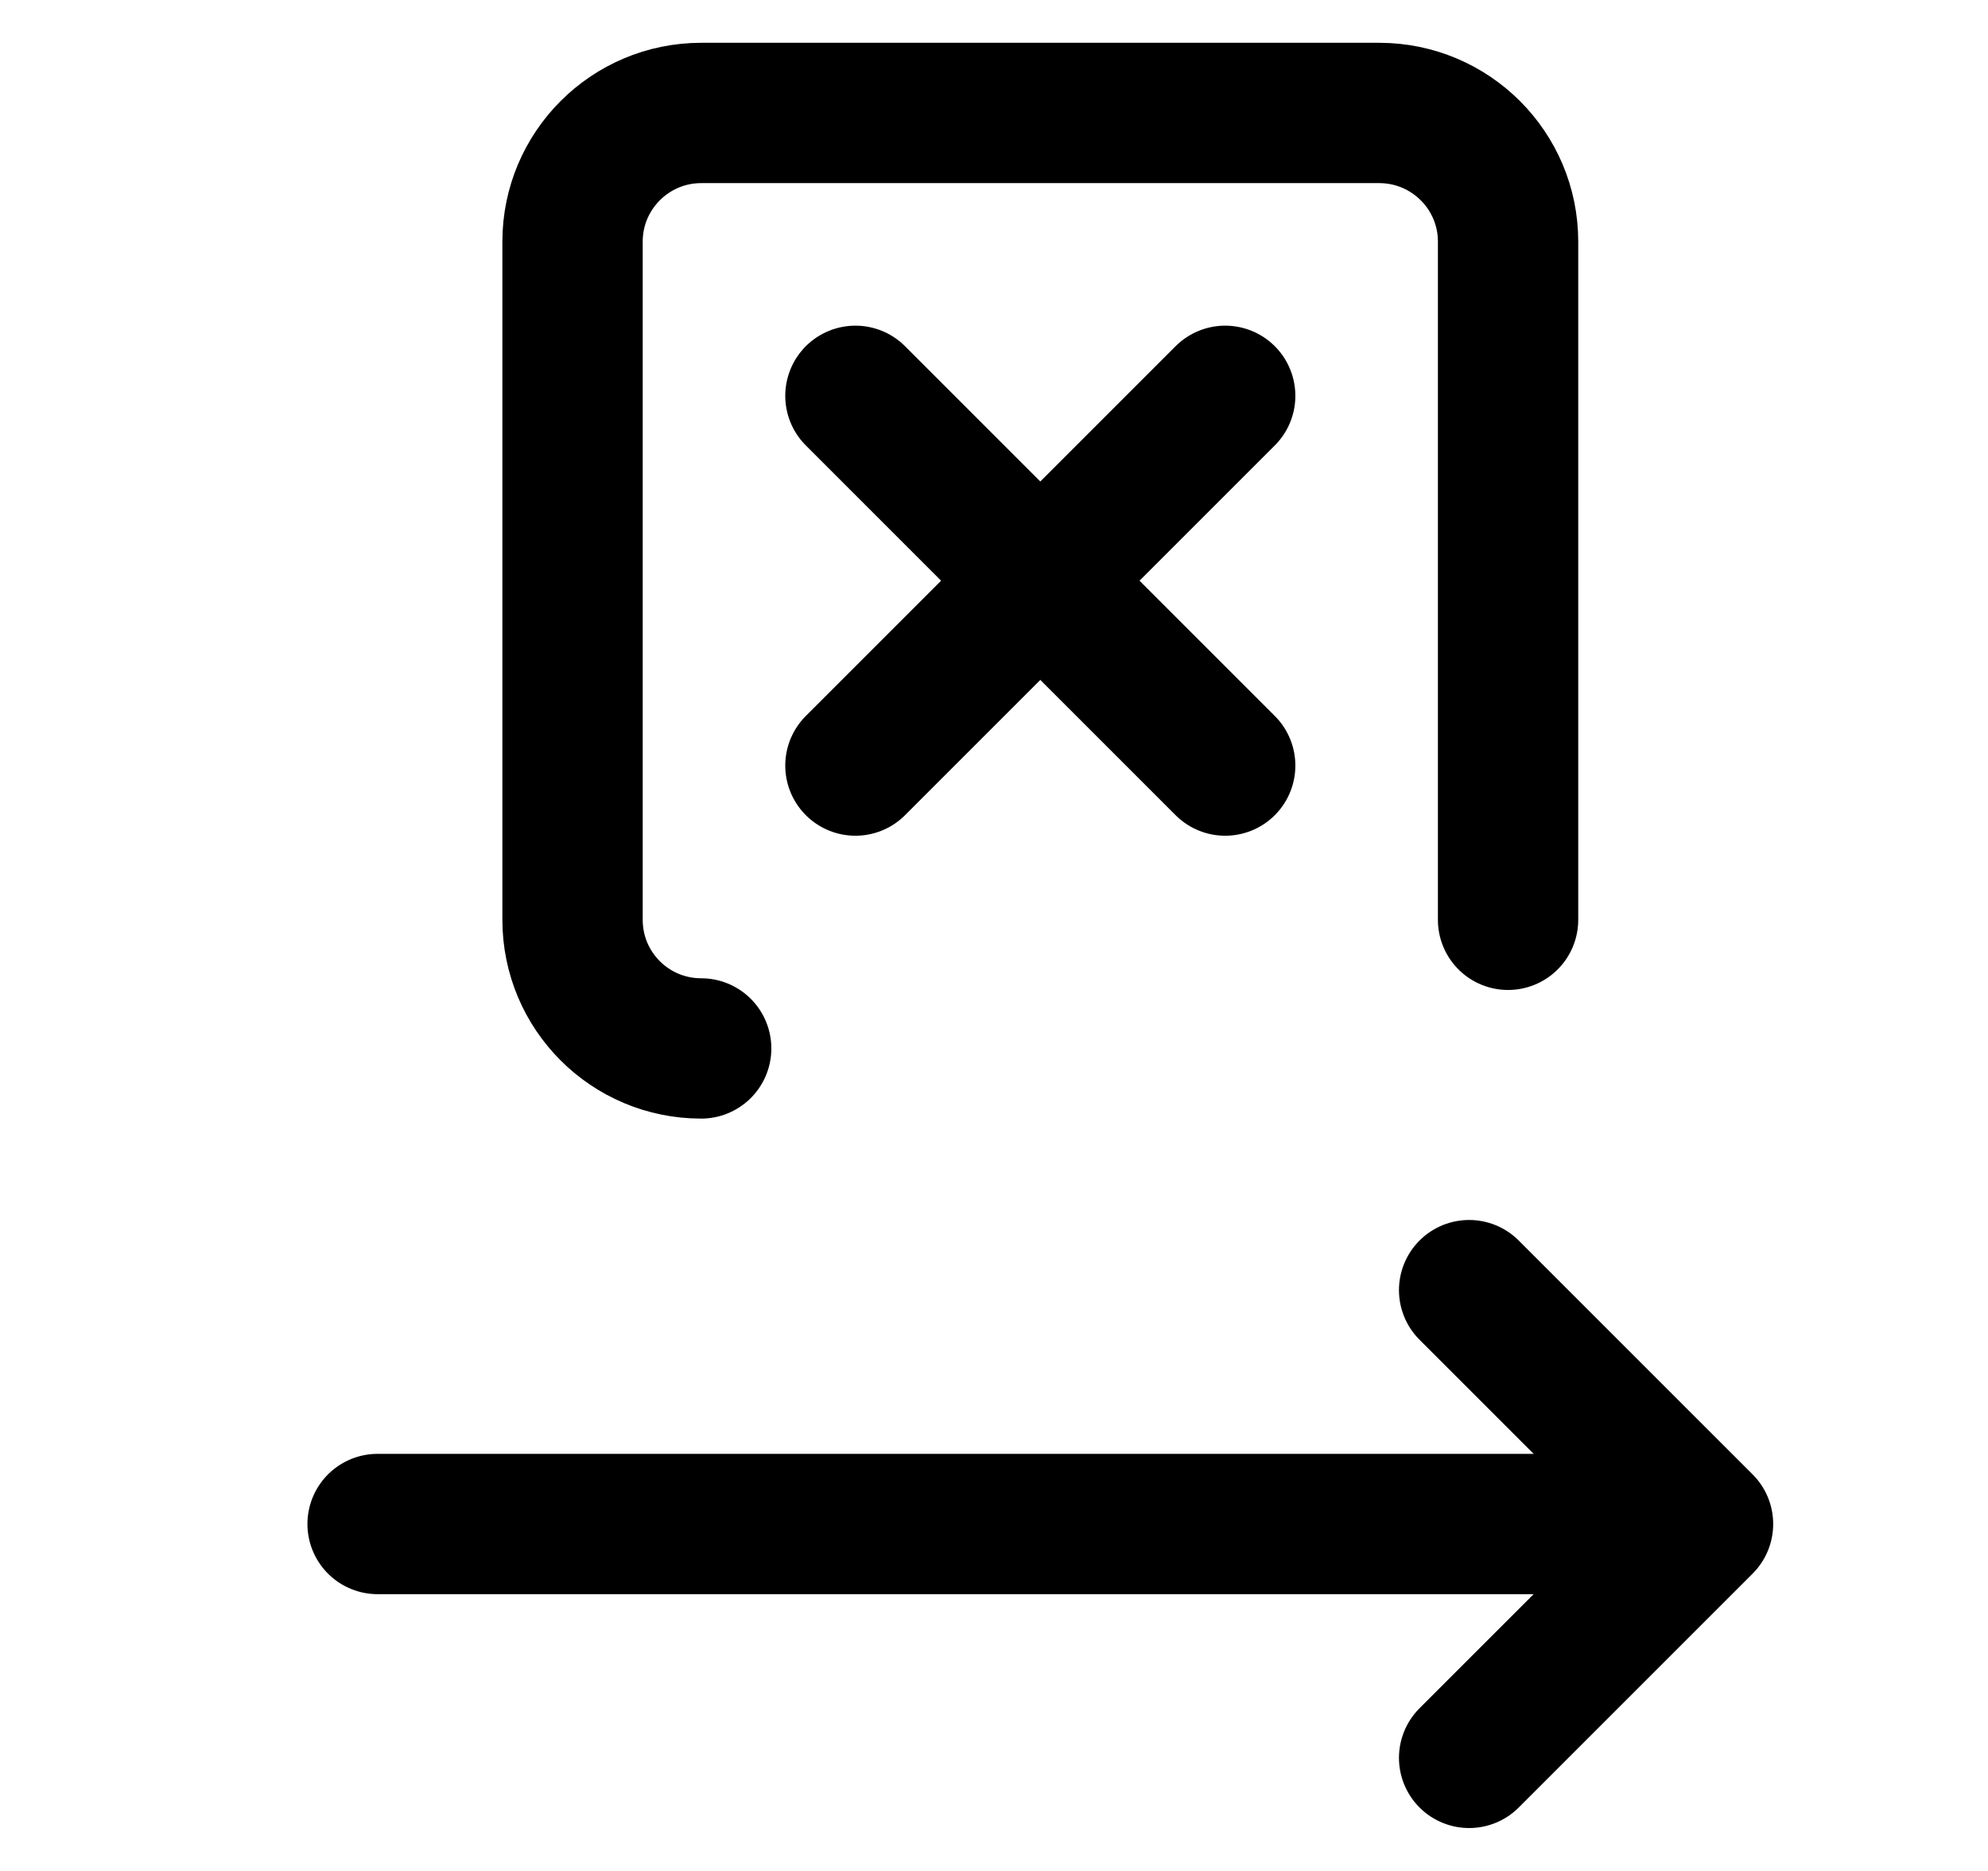
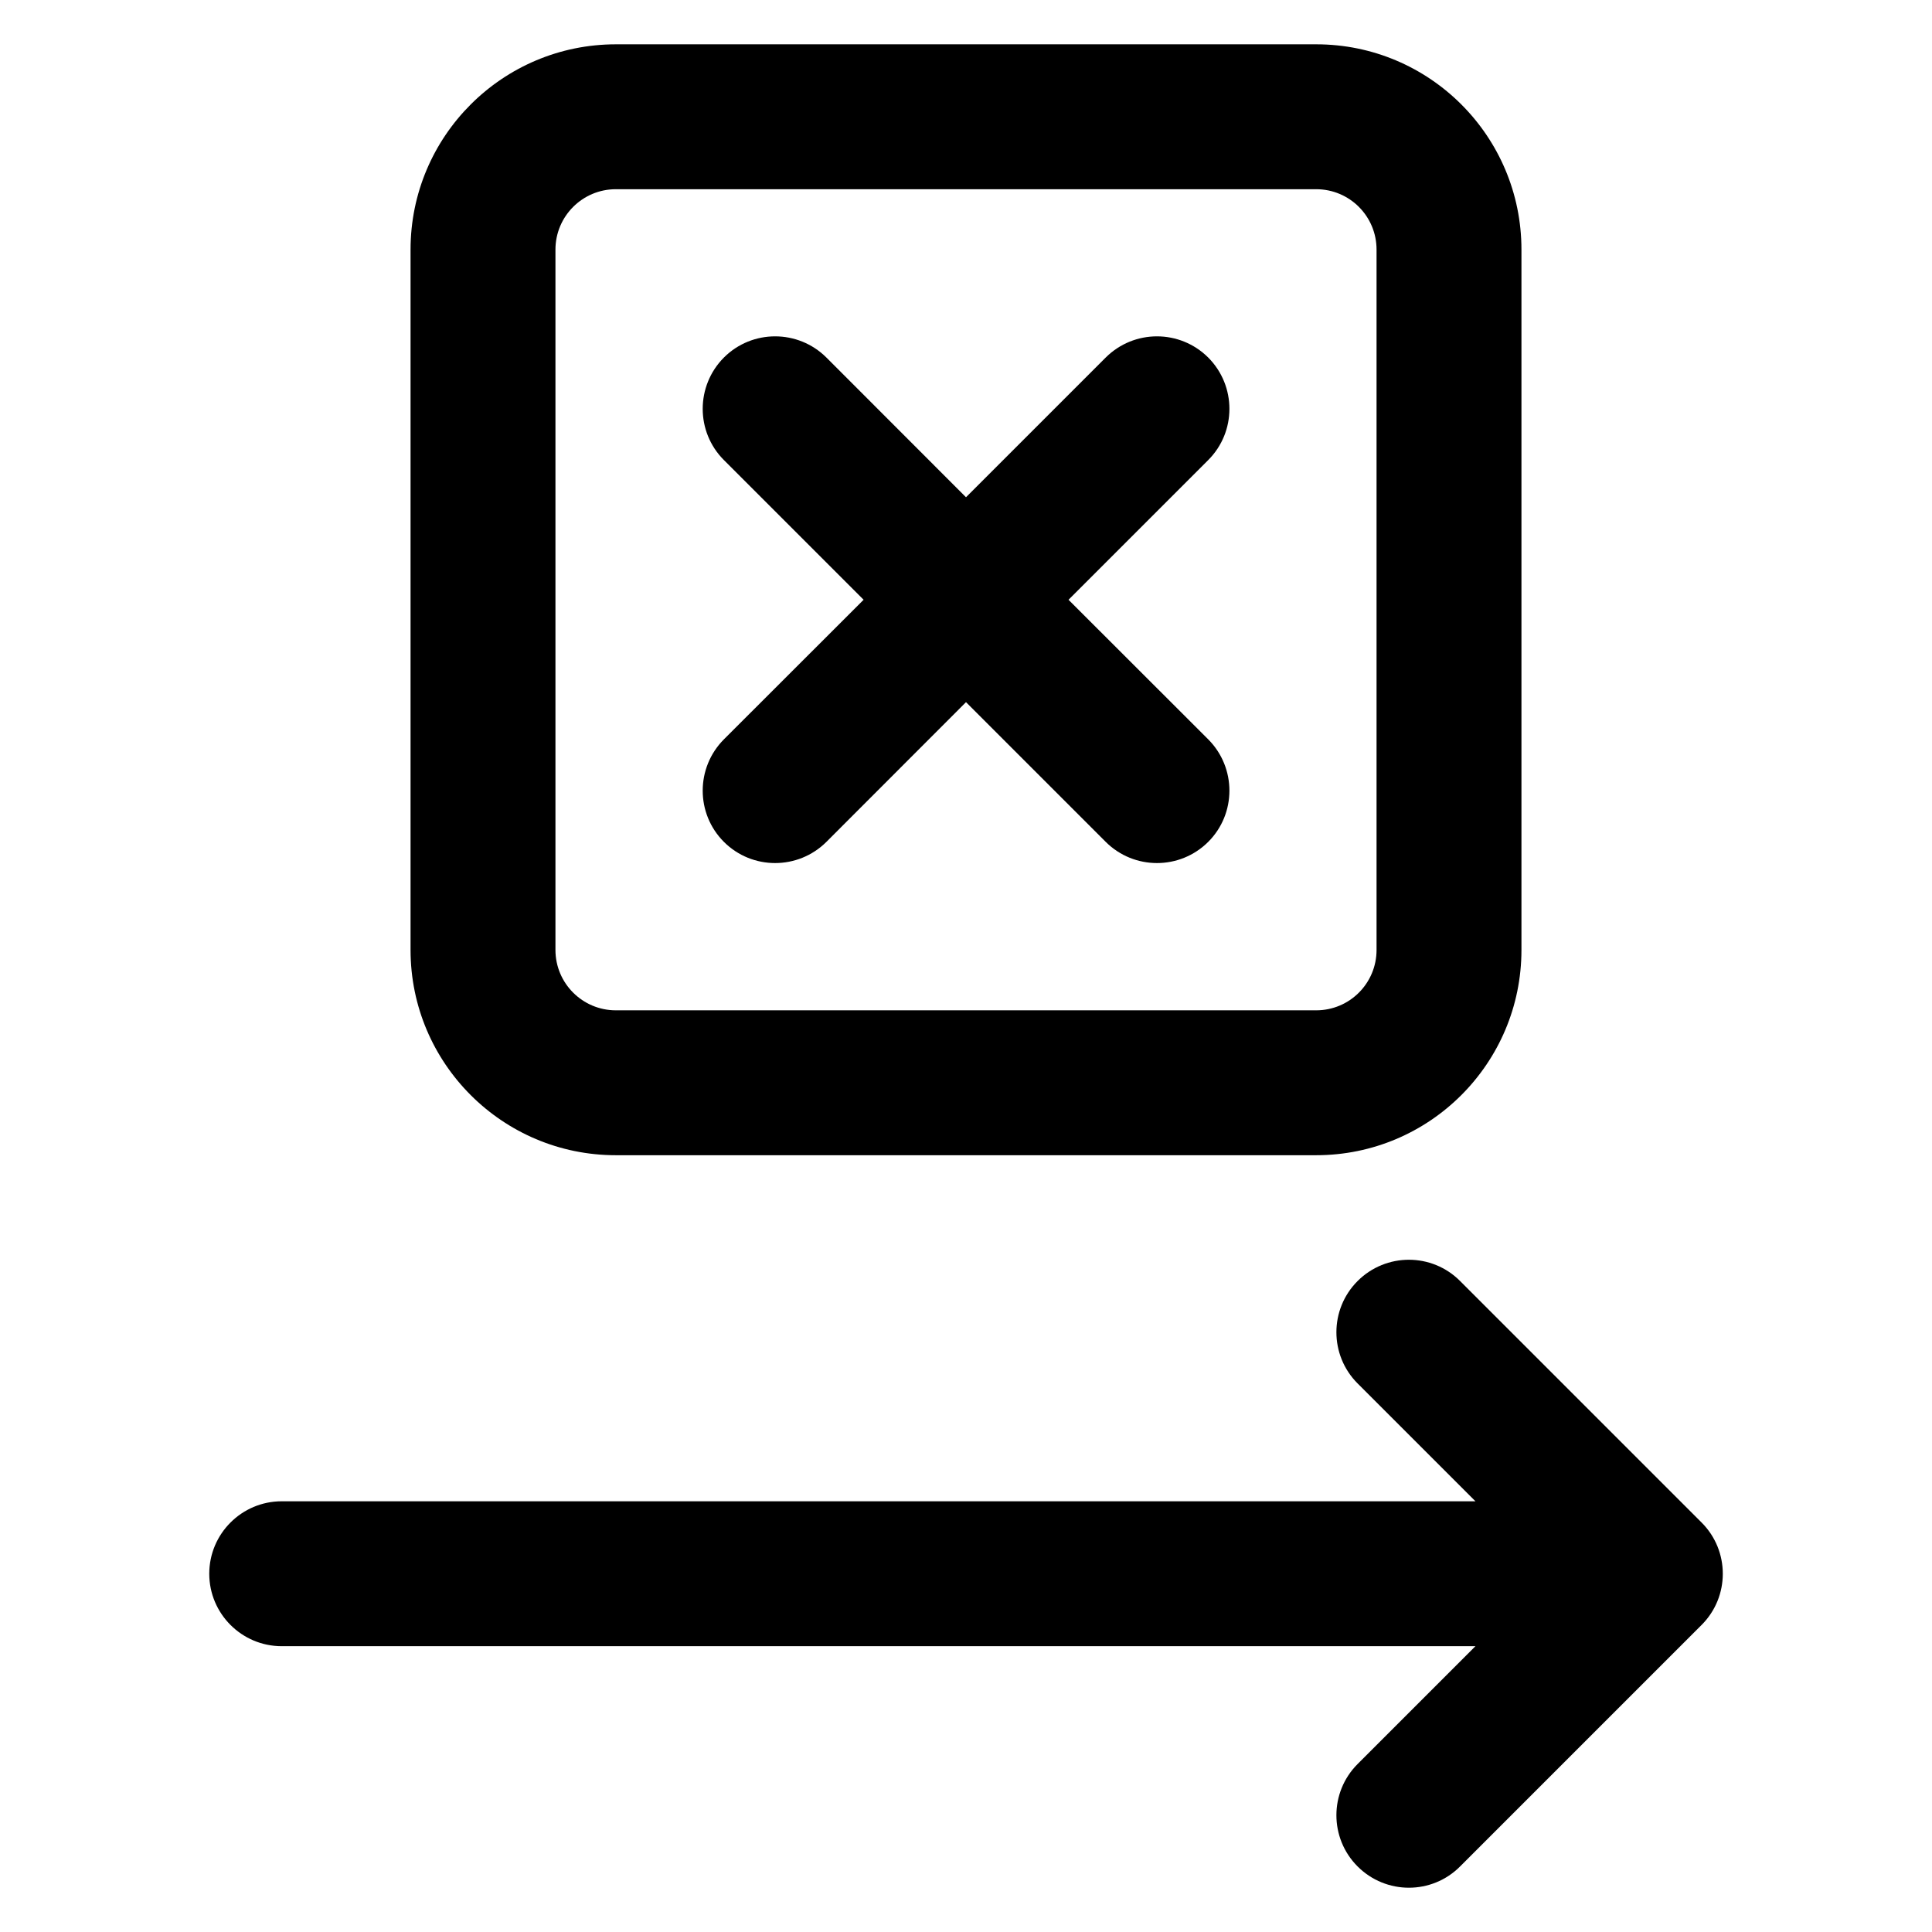
- <svg xmlns="http://www.w3.org/2000/svg" width="17" height="16" viewBox="0 0 17 16" fill="none">
-   <path d="M12.563 11.033L14.563 13.033L12.563 15.033" stroke="black" stroke-width="1.2" stroke-linecap="round" stroke-linejoin="round" />
-   <path d="M14.23 13.033L3.229 13.033" stroke="black" stroke-width="1.2" stroke-linecap="round" stroke-linejoin="round" />
-   <path d="M5.996 8.966C5.388 8.966 4.896 8.474 4.896 7.866L4.896 2.066C4.896 1.459 5.389 0.966 5.996 0.966L11.796 0.966C12.403 0.967 12.896 1.459 12.896 2.066V7.866" stroke="black" stroke-width="1.2" stroke-linecap="round" />
-   <path d="M7.315 3.385L10.477 6.547" stroke="black" stroke-width="1.2" stroke-linecap="round" stroke-linejoin="round" />
-   <path d="M7.315 6.547L10.477 3.385" stroke="black" stroke-width="1.2" stroke-linecap="round" stroke-linejoin="round" />
+ <svg xmlns="http://www.w3.org/2000/svg" width="16" height="16" viewBox="0 0 16 16" fill="none">
+   <path d="M5.995 2.961C6.229 2.727 6.609 2.727 6.844 2.961L8 4.118L9.157 2.961C9.392 2.727 9.771 2.727 10.006 2.961C10.24 3.196 10.24 3.576 10.006 3.81L8.849 4.967L10.006 6.123C10.24 6.358 10.24 6.738 10.006 6.972C9.771 7.206 9.392 7.206 9.157 6.972L8 5.815L6.844 6.972C6.609 7.206 6.229 7.206 5.995 6.972C5.761 6.738 5.761 6.358 5.995 6.123L7.152 4.967L5.995 3.81C5.761 3.576 5.761 3.196 5.995 2.961Z" fill="black" />
+   <path fill-rule="evenodd" clip-rule="evenodd" d="M3.4 7.867L3.4 2.067C3.4 1.128 4.162 0.367 5.101 0.367L10.9 0.367C11.839 0.367 12.6 1.128 12.6 2.067V7.867C12.6 8.806 11.839 9.567 10.9 9.567H5.1C4.162 9.567 3.4 8.806 3.4 7.867ZM4.6 2.067L4.6 7.867C4.6 8.143 4.824 8.367 5.1 8.367H10.9C11.177 8.367 11.4 8.143 11.4 7.867V2.067C11.4 1.791 11.177 1.567 10.9 1.567L5.1 1.567C4.824 1.567 4.6 1.791 4.6 2.067Z" fill="black" />
+   <path d="M11.243 10.609C11.009 10.843 11.009 11.223 11.243 11.457L12.219 12.433L2.333 12.433C2.002 12.433 1.733 12.702 1.733 13.033C1.733 13.364 2.002 13.633 2.333 13.633L12.219 13.633L11.243 14.609C11.009 14.843 11.009 15.223 11.243 15.457C11.478 15.692 11.858 15.692 12.092 15.457L14.092 13.457C14.326 13.223 14.326 12.843 14.092 12.609L12.092 10.609C11.858 10.374 11.478 10.374 11.243 10.609Z" fill="black" />
</svg>
